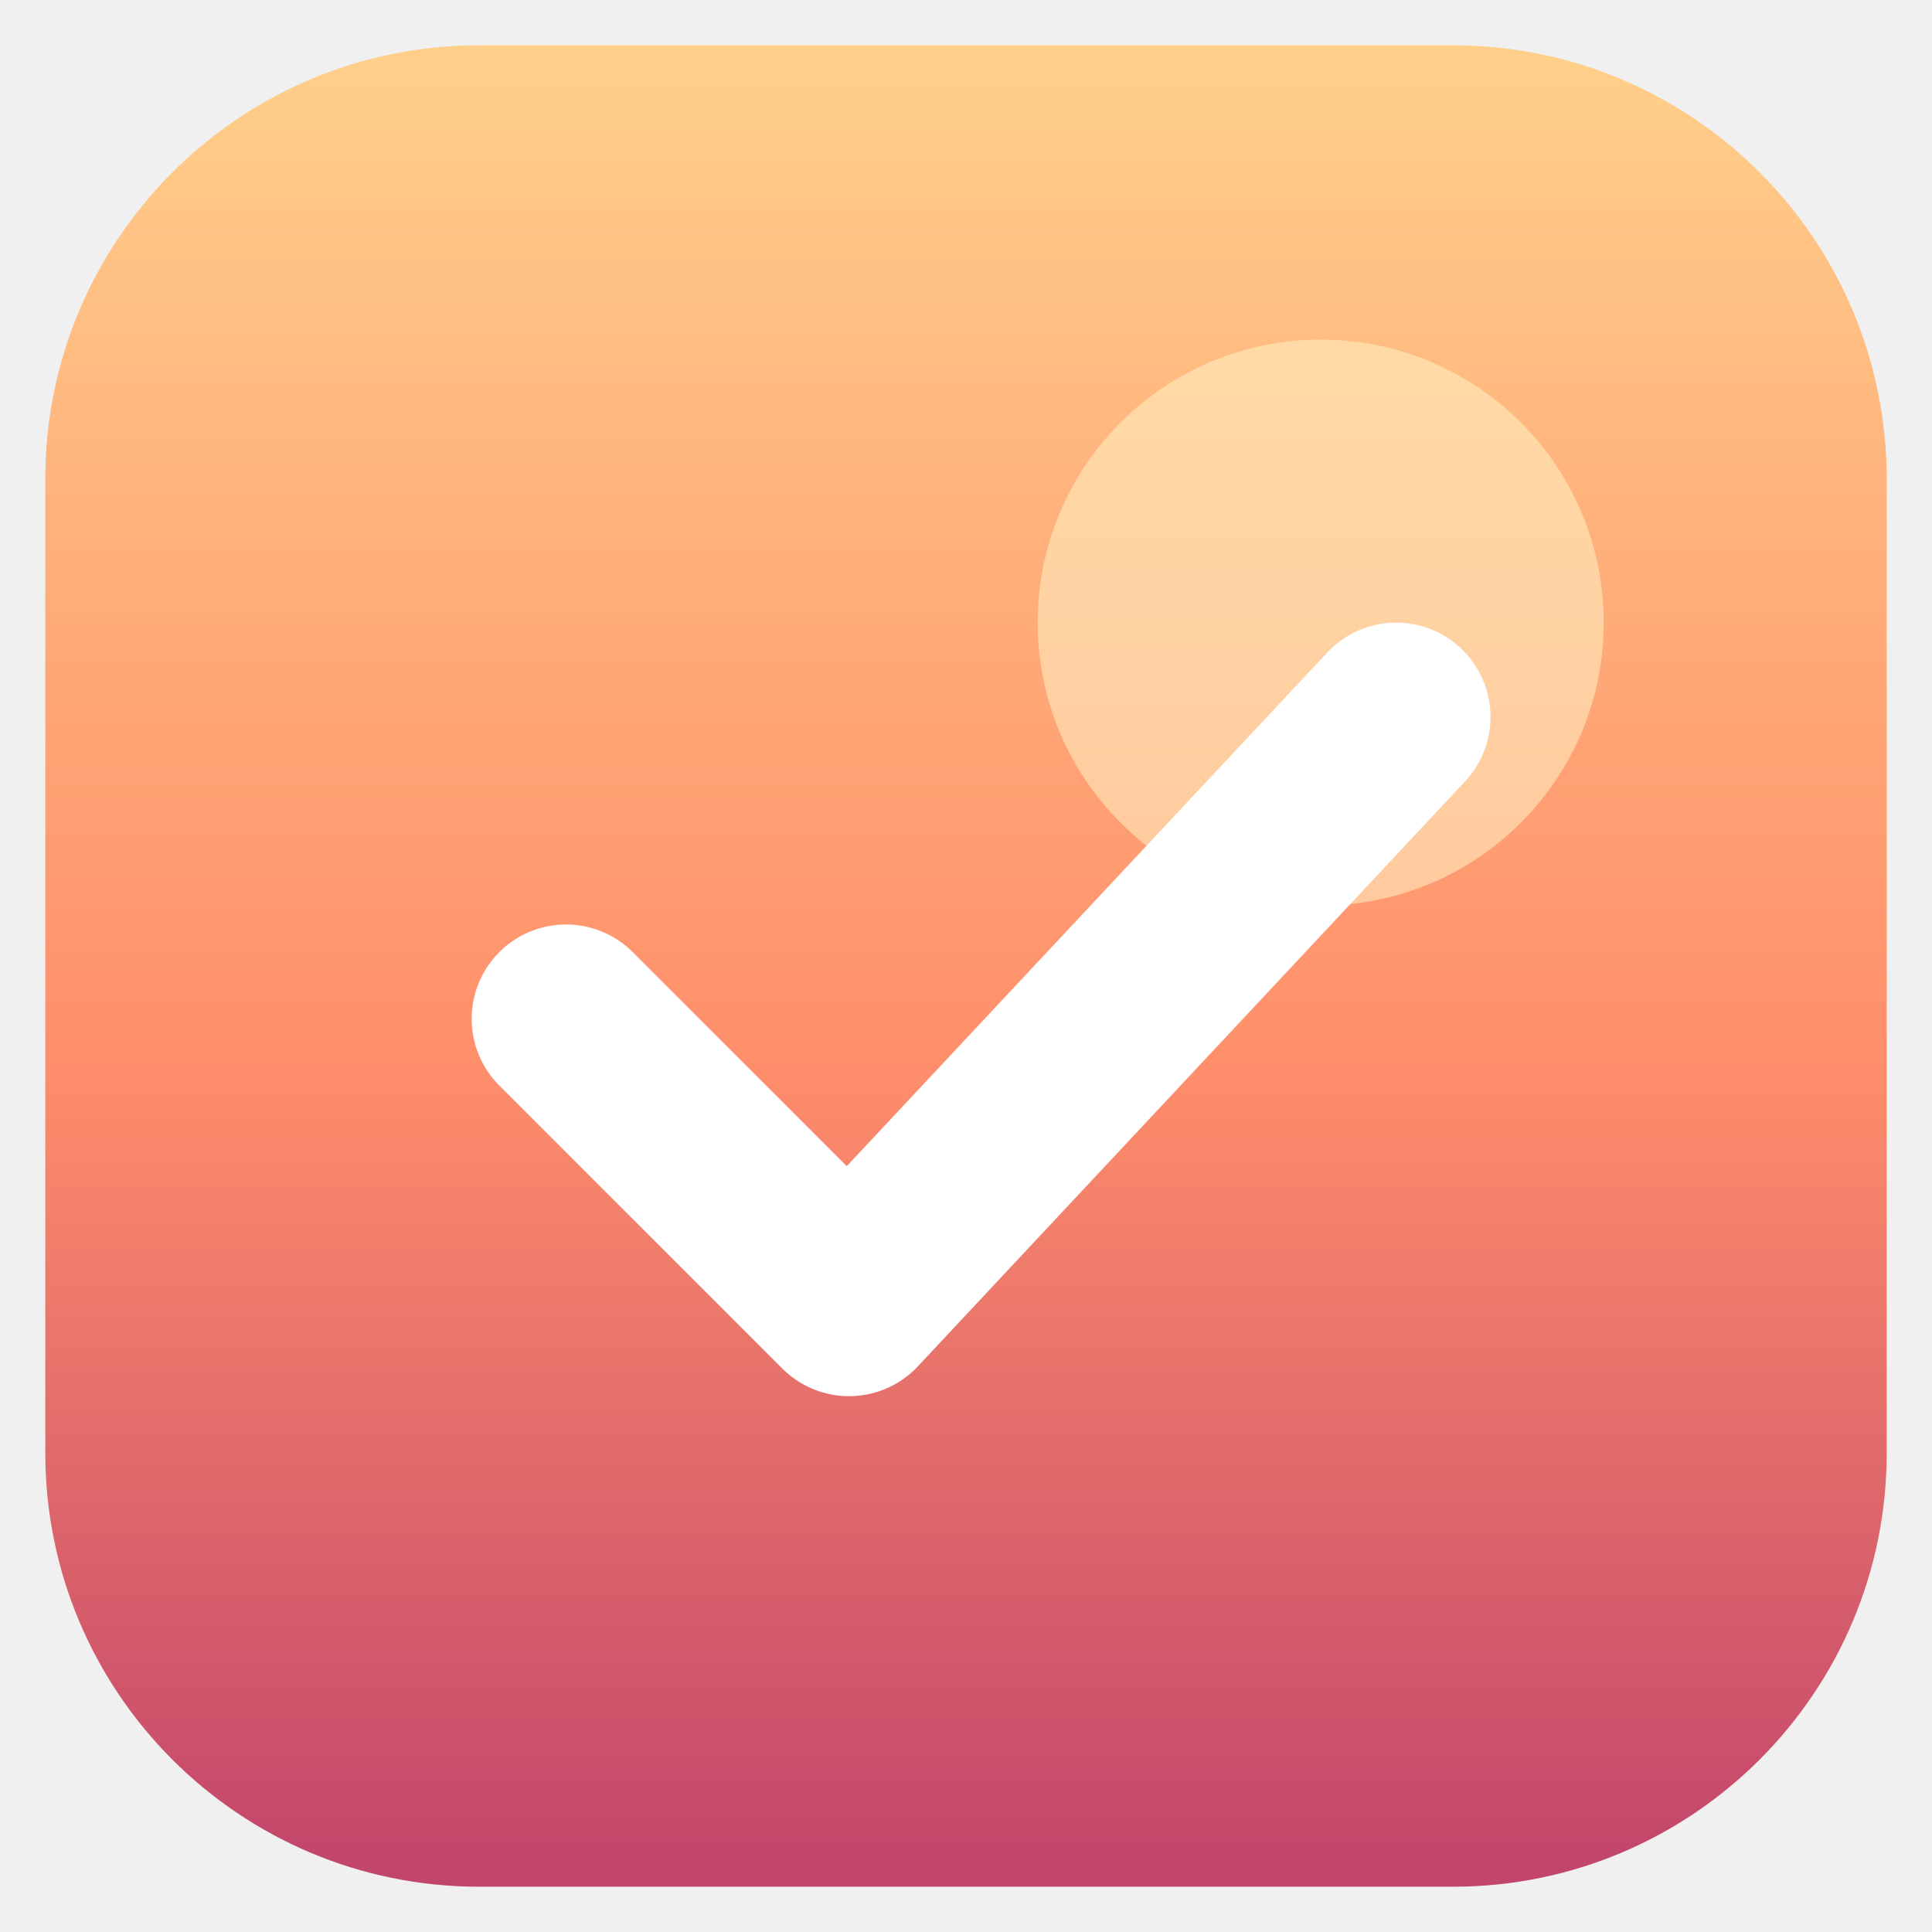
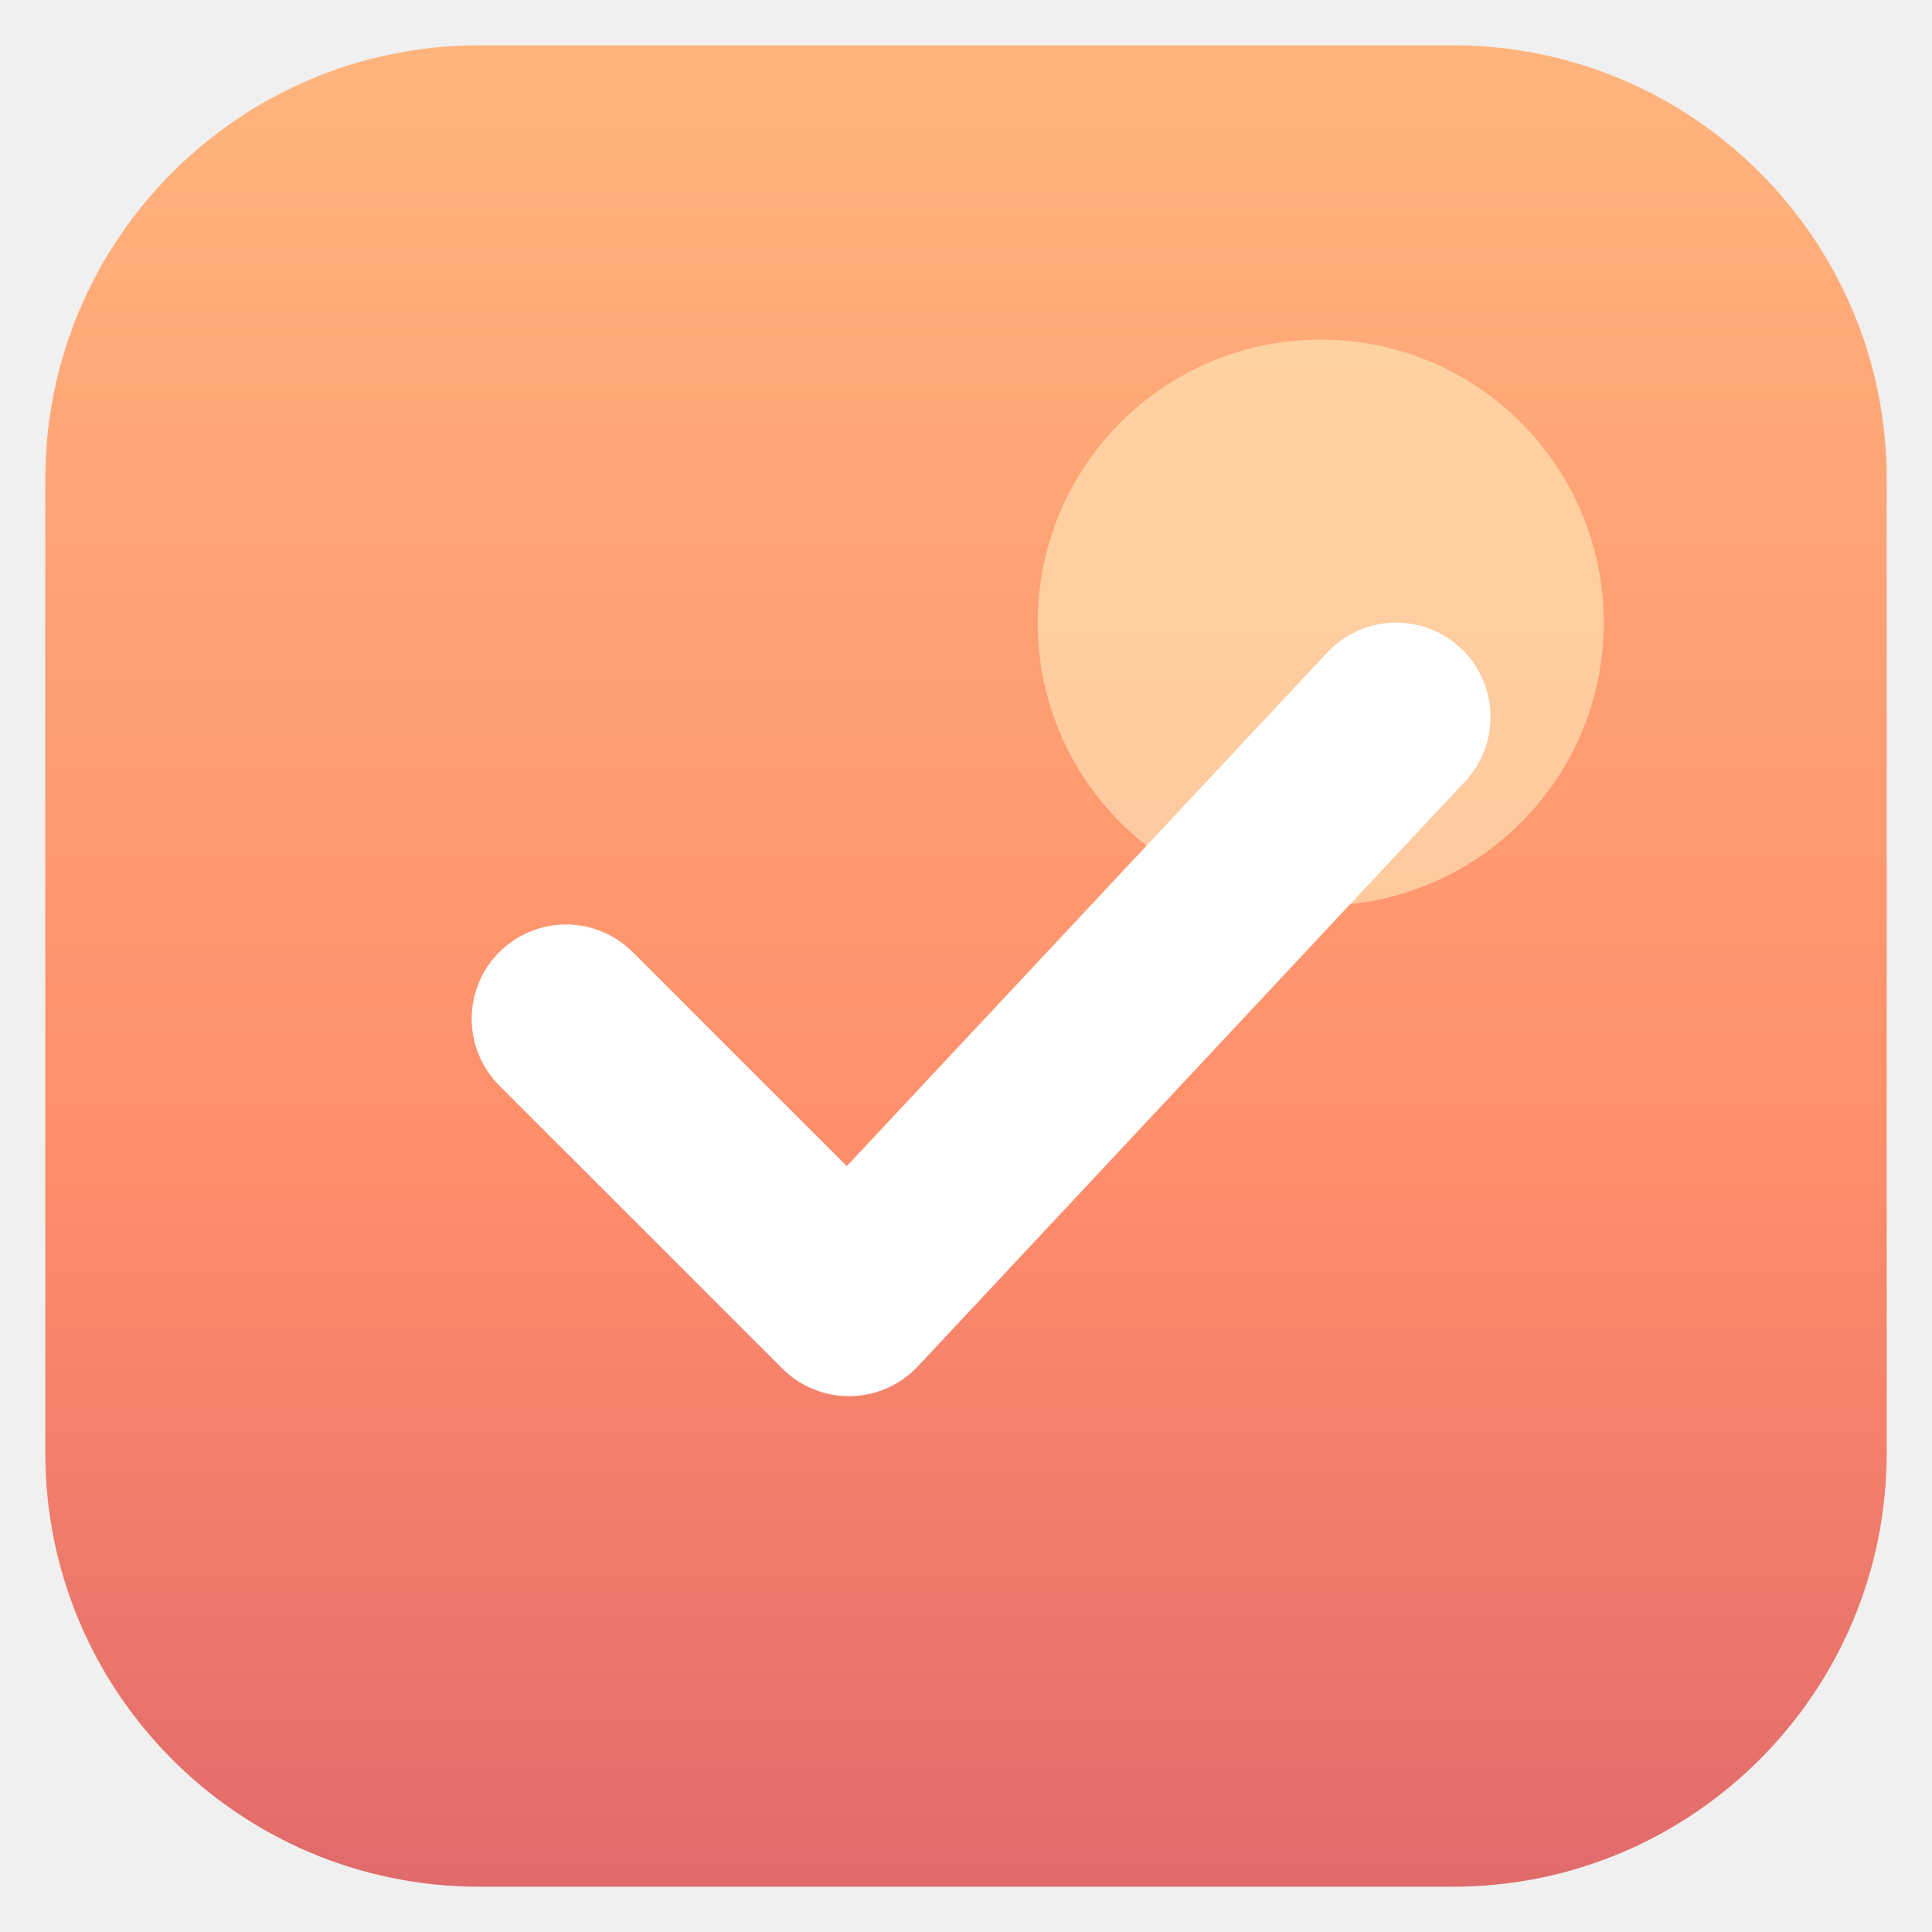
<svg xmlns="http://www.w3.org/2000/svg" viewBox="0 0 1024 1024">
  <defs>
    <linearGradient id="b" x1="0" y1="0" x2="0" y2="1">
      <stop offset="0" stop-color="#ffcf8a" />
      <stop offset=".55" stop-color="#ff8f6b" />
      <stop offset="1" stop-color="#c2456b" />
    </linearGradient>
+     <clipPath id="m">
+       <rect x="24" y="24" width="976" height="976" rx="230" />
+     </clipPath>
  </defs>
-   <rect x="24" y="24" width="976" height="976" rx="230" fill="url(#b)" />
-   <circle cx="700" cy="330" r="150" fill="#fff3c4" opacity=".55" />
+   <g clip-path="url(#m)">
+     <rect x="-400" y="-400" width="1824" height="1824" fill="url(#b)" />
+     <circle cx="700" cy="330" r="150" fill="#fff3c4" opacity=".55" />
+   </g>
  <path d="M300 540 L450 690 L740 380" fill="none" stroke="#ffffff" stroke-width="100" stroke-linecap="round" stroke-linejoin="round" />
</svg>
